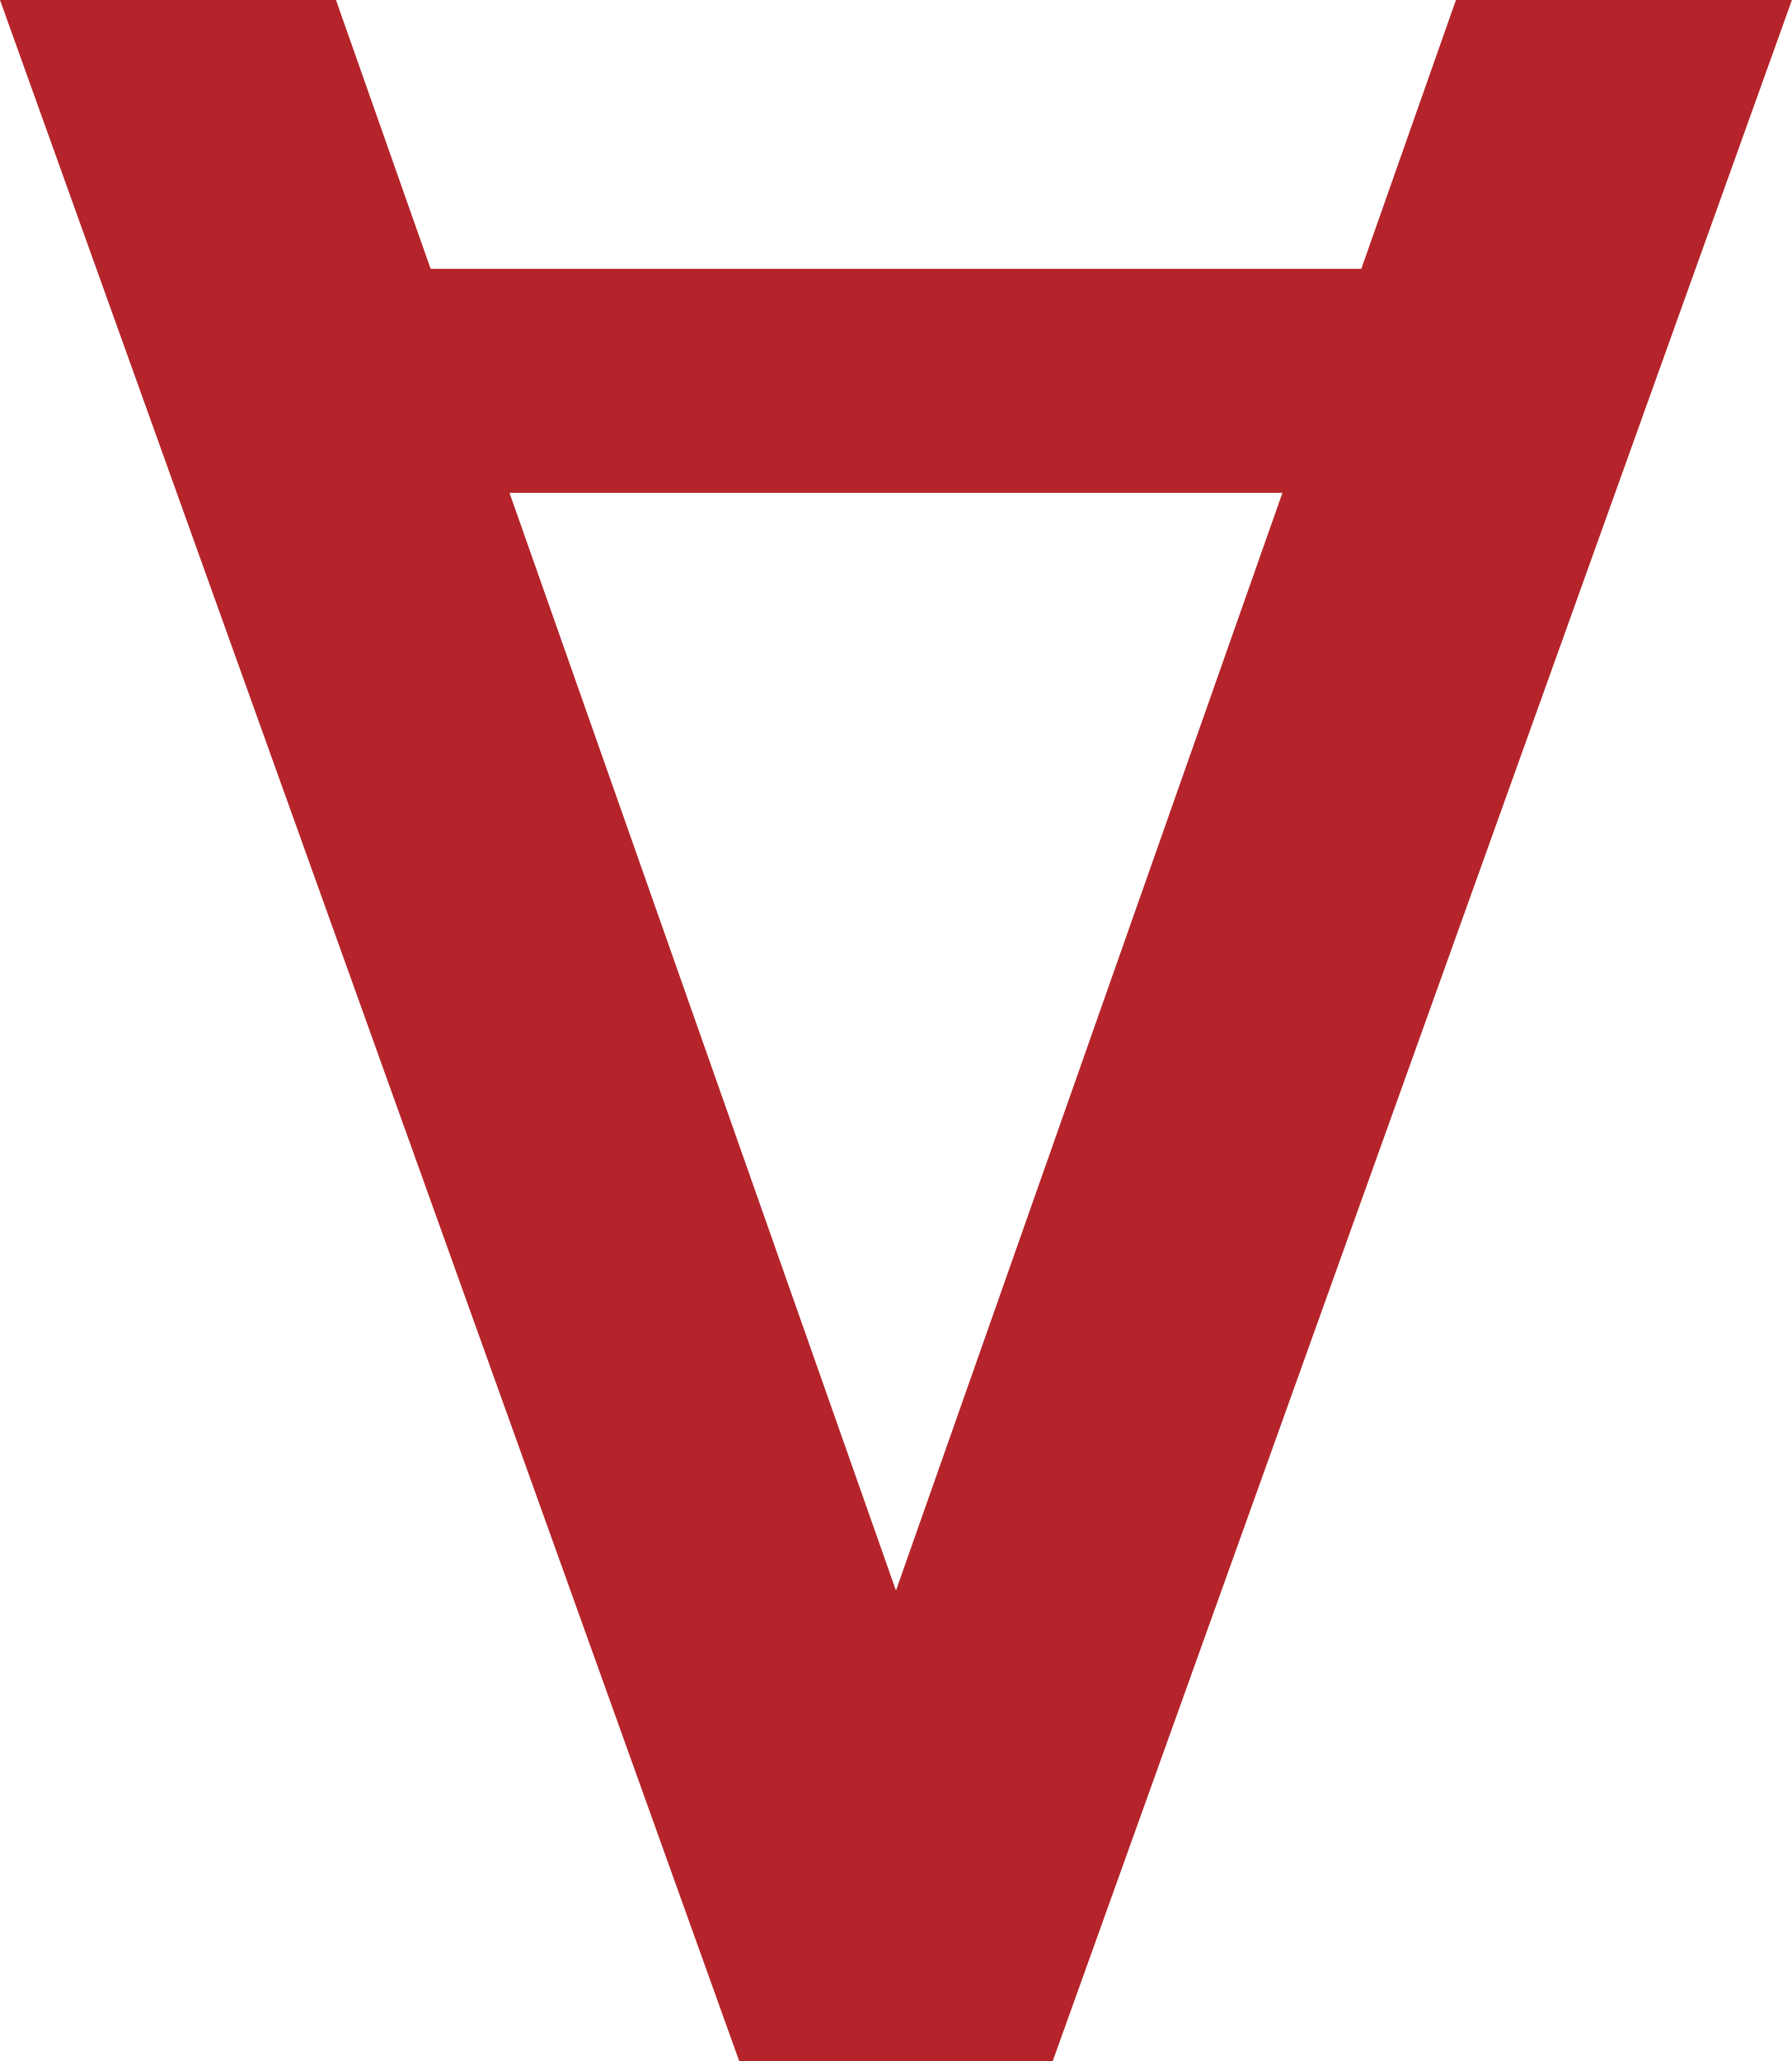
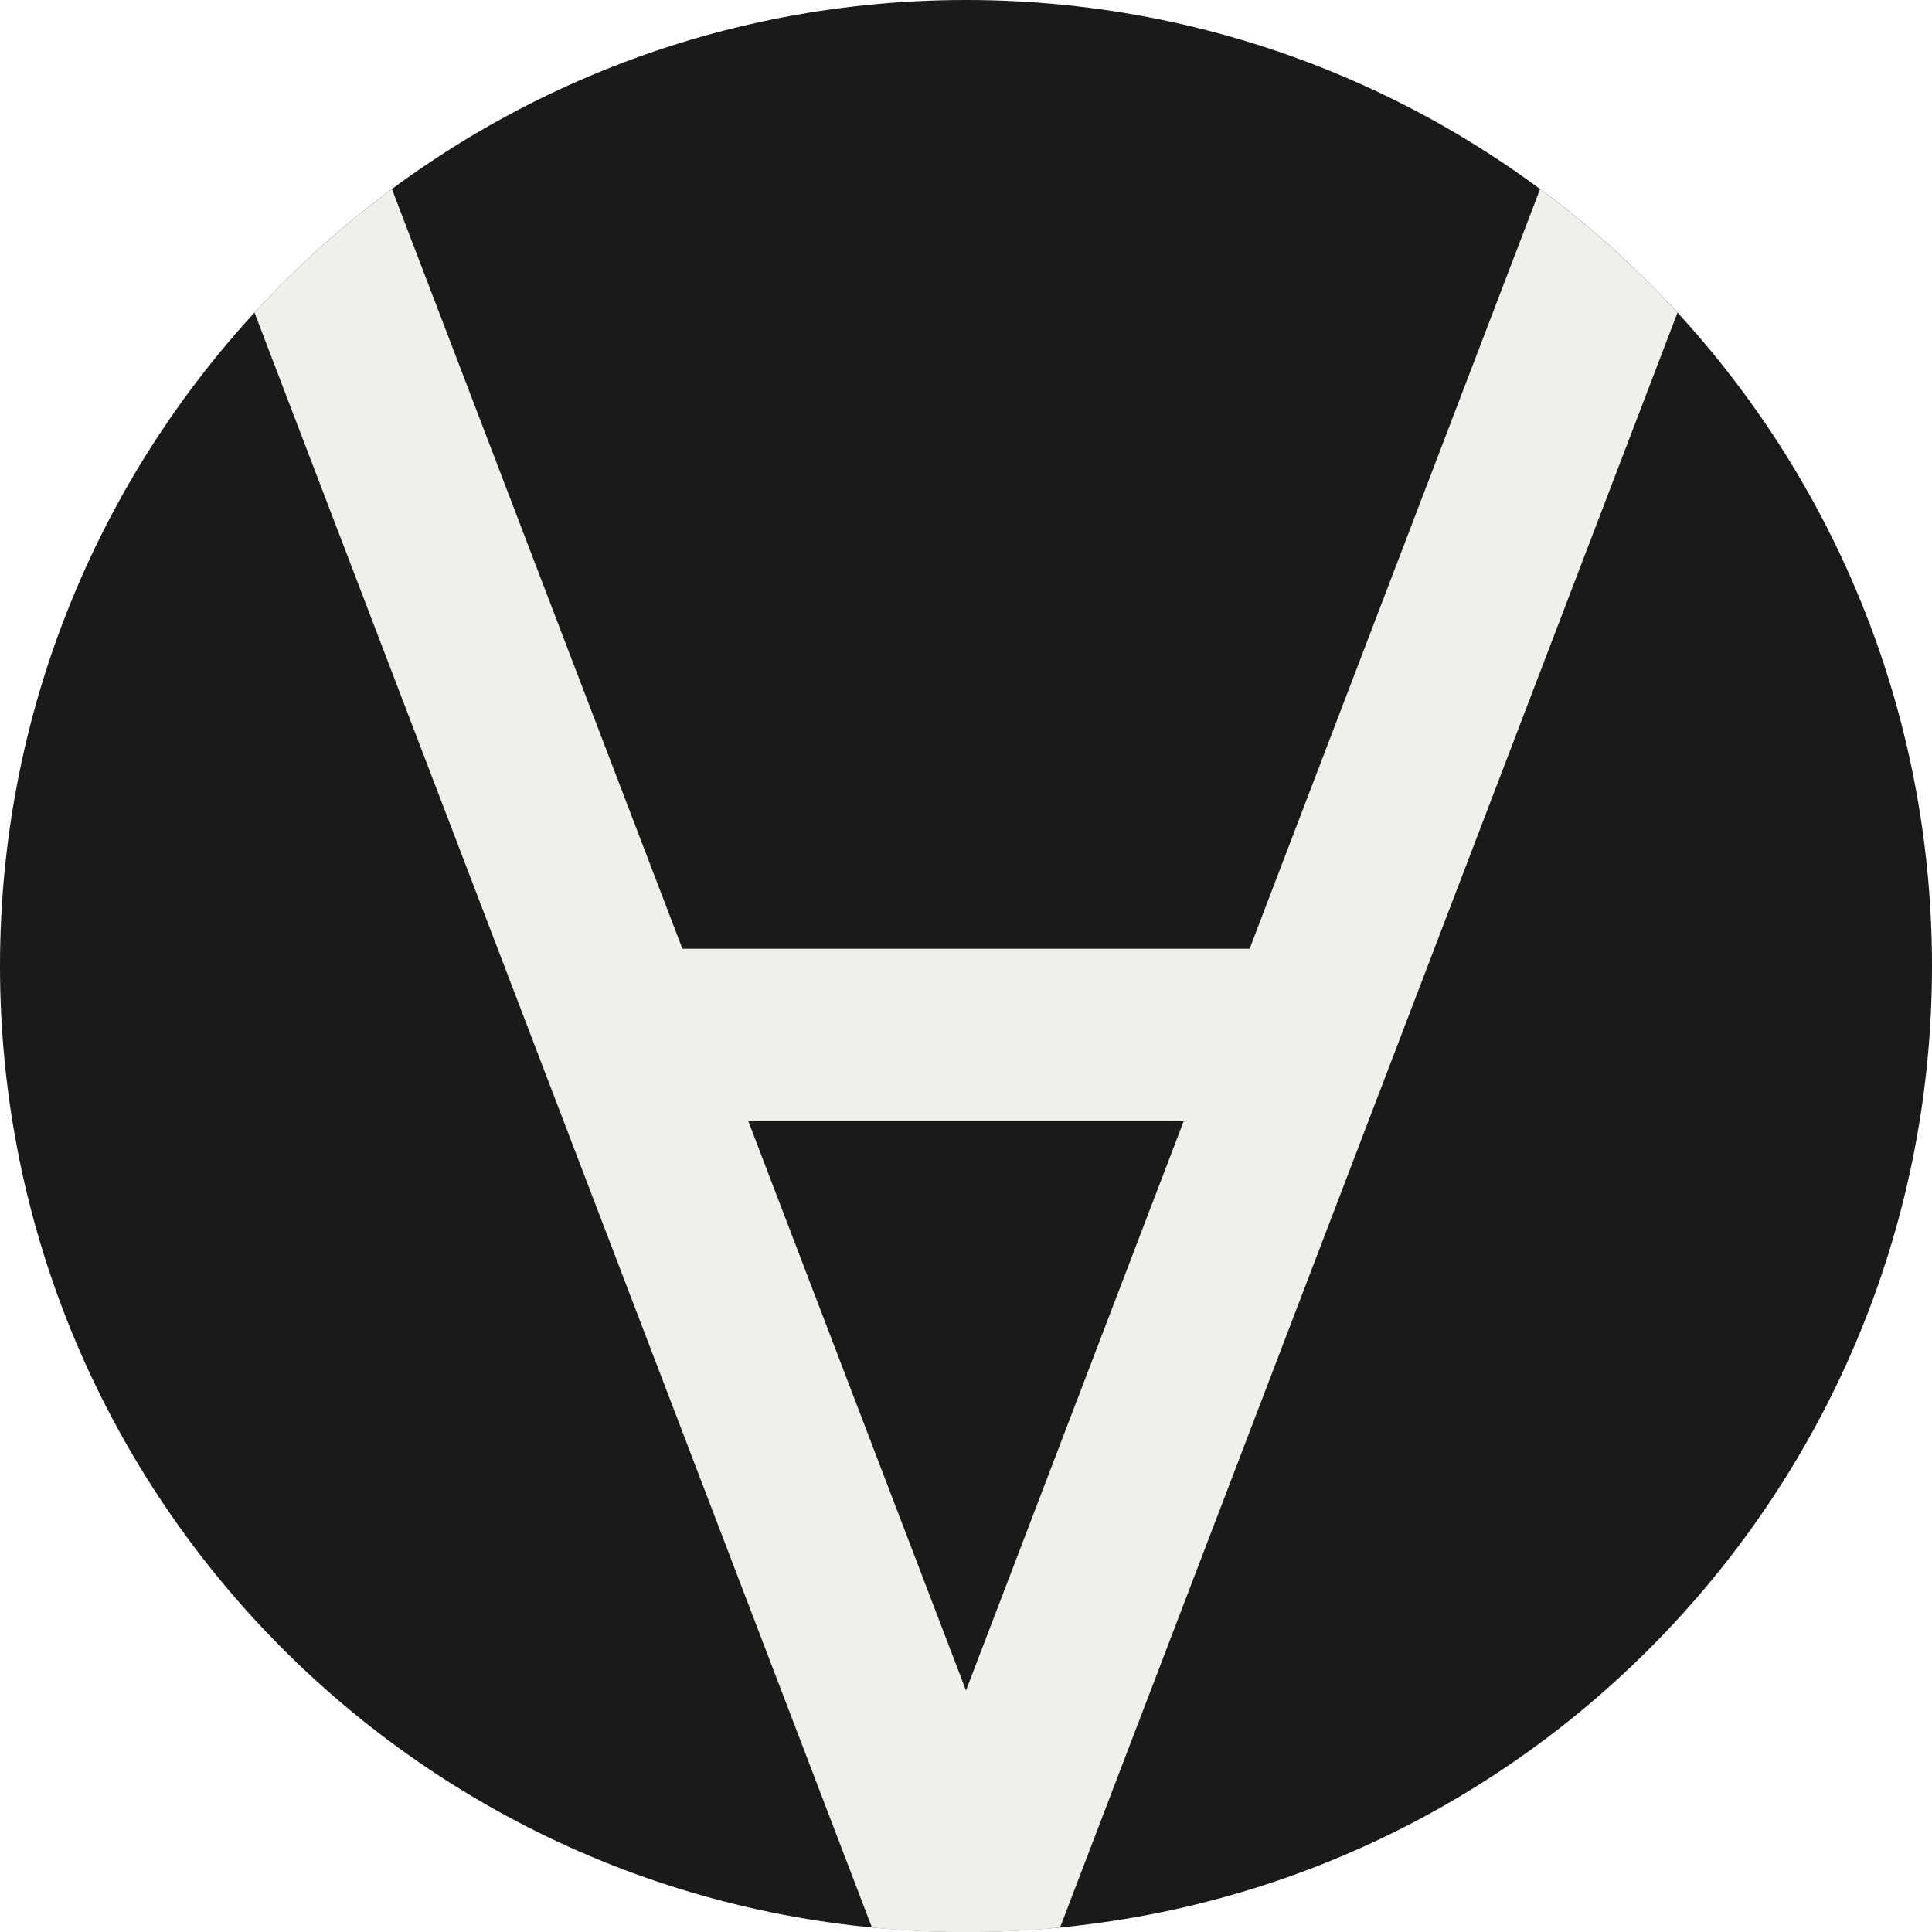
- <svg xmlns="http://www.w3.org/2000/svg" viewBox="0 0 40 46">
-   <path d="M0 0L16.5 46H23.5L40 0H32.5L20 35.5L7.5 0H0Z" fill="#B5242A" />
-   <rect x="9" y="6" width="22" height="5" fill="#B5242A" />
+ <svg xmlns="http://www.w3.org/2000/svg" viewBox="0 0 56 56">
+   <defs>
+     <clipPath id="disc">
+       <circle cx="28" cy="28" r="28" />
+     </clipPath>
+   </defs>
+   <circle cx="28" cy="28" r="28" fill="#1A1A18" />
+   <g clip-path="url(#disc)" fill="none" stroke="#F0EFEB" stroke-width="5" stroke-linecap="round">
+     <line x1="28" y1="56" x2="8.5" y2="5" />
+     <line x1="28" y1="56" x2="47.5" y2="5" />
+     <line x1="18.1" y1="30" x2="37.9" y2="30" />
+   </g>
</svg>
